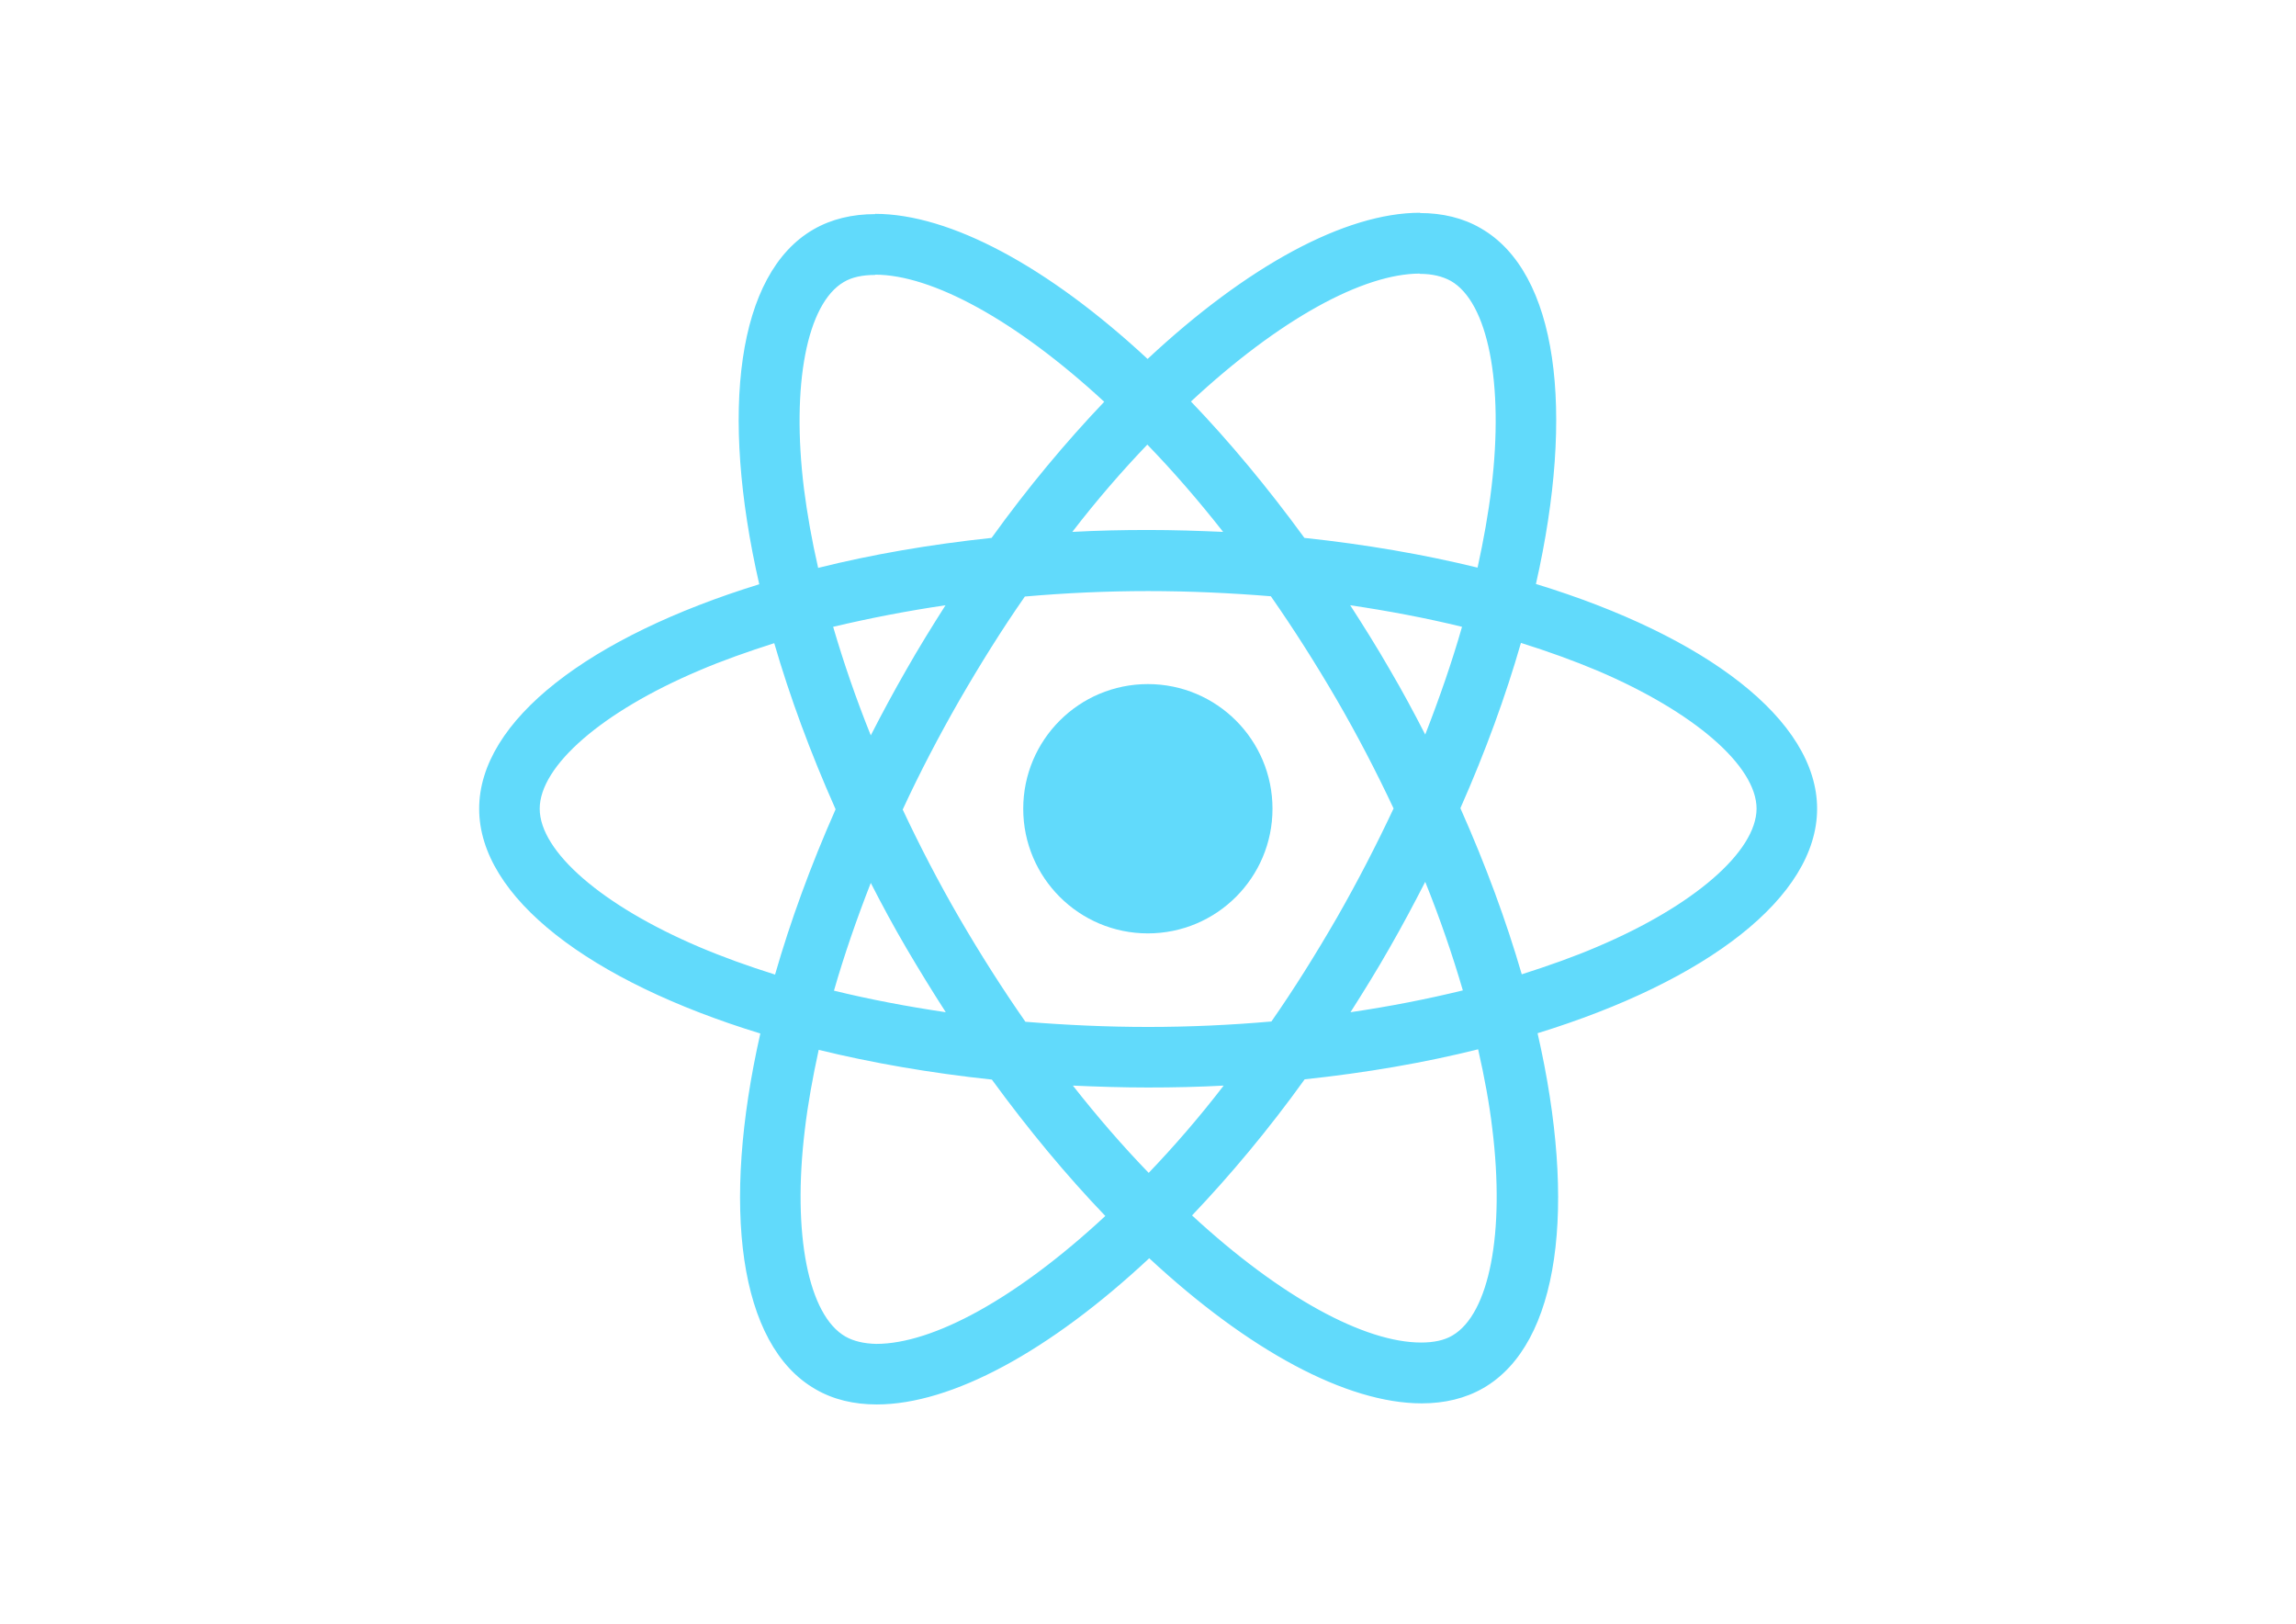
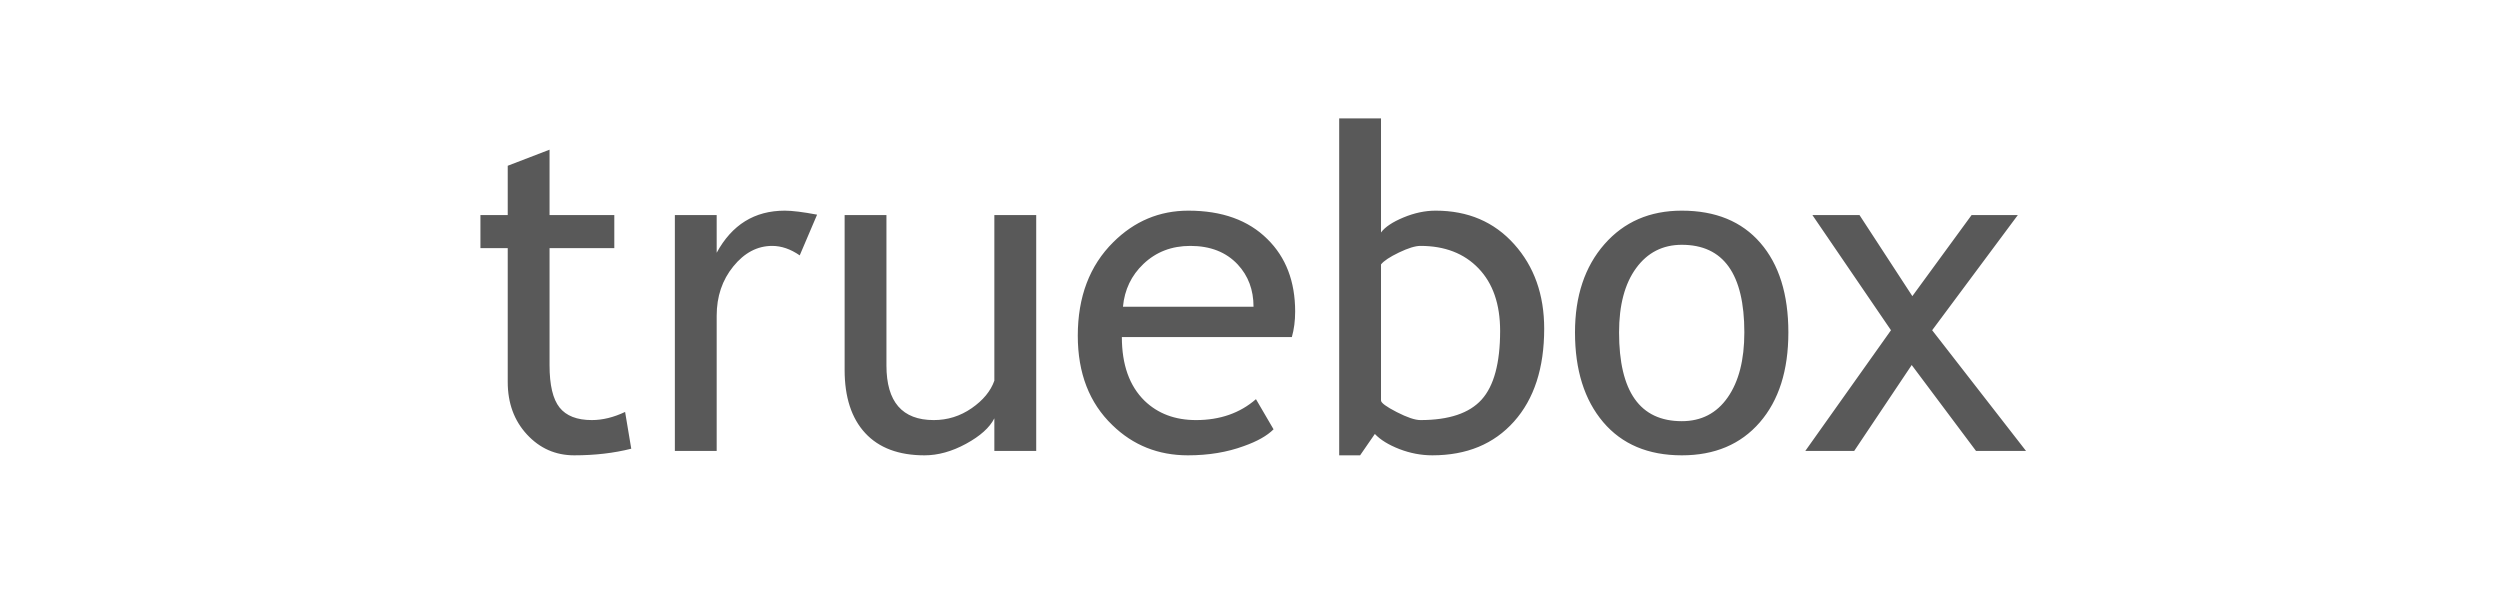
- <svg xmlns="http://www.w3.org/2000/svg" viewBox="0 0 841.9 595.3">
-   <g fill="#61DAFB">
-     <path d="M666.3 296.5c0-32.5-40.7-63.3-103.1-82.4 14.4-63.6 8-114.2-20.2-130.4-6.5-3.8-14.1-5.6-22.4-5.6v22.3c4.6 0 8.3.9 11.4 2.6 13.6 7.8 19.5 37.5 14.9 75.7-1.1 9.4-2.9 19.3-5.1 29.4-19.6-4.8-41-8.5-63.5-10.9-13.5-18.5-27.5-35.3-41.6-50 32.6-30.3 63.2-46.9 84-46.9V78c-27.5 0-63.5 19.6-99.9 53.6-36.4-33.8-72.4-53.2-99.9-53.2v22.3c20.7 0 51.4 16.5 84 46.6-14 14.7-28 31.4-41.3 49.9-22.6 2.4-44 6.1-63.6 11-2.3-10-4-19.7-5.2-29-4.7-38.2 1.1-67.9 14.6-75.8 3-1.8 6.9-2.6 11.5-2.6V78.5c-8.4 0-16 1.8-22.6 5.6-28.1 16.2-34.4 66.7-19.9 130.1-62.2 19.2-102.7 49.9-102.7 82.3 0 32.5 40.7 63.3 103.1 82.4-14.4 63.6-8 114.2 20.2 130.4 6.5 3.8 14.1 5.6 22.5 5.6 27.5 0 63.5-19.6 99.9-53.6 36.4 33.8 72.4 53.2 99.9 53.2 8.4 0 16-1.8 22.6-5.6 28.1-16.2 34.4-66.7 19.9-130.1 62-19.1 102.5-49.9 102.5-82.3zm-130.2-66.7c-3.7 12.9-8.3 26.2-13.5 39.5-4.1-8-8.4-16-13.1-24-4.6-8-9.5-15.8-14.4-23.4 14.2 2.1 27.9 4.7 41 7.9zm-45.8 106.5c-7.8 13.5-15.8 26.3-24.1 38.2-14.9 1.3-30 2-45.2 2-15.1 0-30.2-.7-45-1.9-8.3-11.9-16.4-24.6-24.2-38-7.6-13.1-14.5-26.4-20.8-39.8 6.2-13.4 13.2-26.8 20.7-39.9 7.8-13.5 15.8-26.3 24.1-38.2 14.9-1.3 30-2 45.2-2 15.1 0 30.2.7 45 1.9 8.3 11.9 16.4 24.6 24.2 38 7.6 13.1 14.5 26.4 20.8 39.8-6.3 13.4-13.2 26.8-20.7 39.9zm32.3-13c5.4 13.4 10 26.8 13.8 39.8-13.1 3.2-26.9 5.9-41.2 8 4.9-7.7 9.8-15.6 14.4-23.7 4.6-8 8.9-16.1 13-24.1zM421.2 430c-9.3-9.6-18.6-20.3-27.8-32 9 .4 18.2.7 27.5.7 9.4 0 18.7-.2 27.8-.7-9 11.7-18.3 22.4-27.5 32zm-74.4-58.9c-14.2-2.1-27.9-4.7-41-7.9 3.7-12.9 8.3-26.2 13.5-39.5 4.1 8 8.4 16 13.1 24 4.7 8 9.5 15.8 14.4 23.4zM420.7 163c9.3 9.6 18.6 20.3 27.8 32-9-.4-18.2-.7-27.5-.7-9.4 0-18.7.2-27.8.7 9-11.7 18.3-22.4 27.5-32zm-74 58.9c-4.9 7.7-9.8 15.6-14.4 23.7-4.6 8-8.9 16-13 24-5.4-13.4-10-26.8-13.8-39.8 13.1-3.1 26.9-5.8 41.2-7.9zm-90.5 125.2c-35.4-15.1-58.3-34.9-58.3-50.6 0-15.7 22.9-35.6 58.3-50.6 8.6-3.7 18-7 27.7-10.1 5.7 19.6 13.2 40 22.5 60.9-9.2 20.8-16.6 41.1-22.2 60.6-9.9-3.1-19.3-6.5-28-10.2zM310 490c-13.6-7.8-19.5-37.5-14.9-75.7 1.1-9.4 2.9-19.3 5.1-29.4 19.6 4.8 41 8.5 63.5 10.9 13.5 18.5 27.5 35.3 41.6 50-32.6 30.3-63.2 46.9-84 46.9-4.5-.1-8.3-1-11.3-2.7zm237.2-76.2c4.7 38.2-1.1 67.9-14.6 75.8-3 1.8-6.9 2.6-11.5 2.6-20.7 0-51.4-16.5-84-46.6 14-14.7 28-31.4 41.3-49.9 22.6-2.4 44-6.1 63.6-11 2.3 10.1 4.1 19.8 5.2 29.1zm38.5-66.7c-8.6 3.7-18 7-27.7 10.1-5.7-19.6-13.2-40-22.5-60.9 9.2-20.8 16.6-41.1 22.2-60.6 9.9 3.1 19.3 6.5 28.1 10.2 35.4 15.1 58.3 34.9 58.3 50.6-.1 15.7-23 35.6-58.4 50.6zM320.8 78.4z" />
-     <circle cx="420.9" cy="296.5" r="45.7" />
-     <path d="M520.5 78.1z" />
+ <svg xmlns="http://www.w3.org/2000/svg" version="1.1" viewBox="0.0 0.0 850.0 200.0" fill="none" stroke="none" stroke-linecap="square" stroke-miterlimit="10">
+   <clipPath id="p.0">
+     <path d="m0 0l850.0 0l0 200.0l-850.0 0l0 -200.0z" clip-rule="nonzero" />
+   </clipPath>
+   <g clip-path="url(#p.0)">
+     <path fill="#000000" fill-opacity="0.0" d="m0 0l850.0 0l0 200.0l-850.0 0z" fill-rule="evenodd" />
+     <path fill="#000000" fill-opacity="0.0" d="m151.425 0.11l547.15 0l0 151.78l-547.15 0z" fill-rule="evenodd" />
+     <path fill="#595959" d="m172.628 84.357l-9.281 0l0 -11.234l9.281 0l0 -16.766l14.219 -5.469l0 22.234l22.016 0l0 11.234l-22.016 0l0 39.828q0 10.109 3.406 14.375q3.406 4.266 10.969 4.266q5.469 0 11.312 -2.766l2.094 12.5q-8.844 2.25 -19.391 2.25q-9.516 0 -16.062 -7.078q-6.547 -7.078 -6.547 -17.859l0 -45.516zm99.277 2.469q-4.656 -3.219 -9.359 -3.219q-7.562 0 -13.219 6.969q-5.656 6.953 -5.656 16.766l0 45.969l-14.219 0l0 -80.187l14.219 0l0 12.812q7.781 -14.312 23.141 -14.312q3.812 0 11.0 1.359l-5.906 13.844zm29.485 -13.703l0 51.141q0 18.562 16.094 18.562q7.047 0 12.875 -4.031q5.844 -4.047 7.719 -9.359l0 -56.312l14.234 0l0 80.187l-14.234 0l0 -11.078q-2.391 4.719 -9.625 8.656q-7.219 3.922 -14.109 3.922q-13.172 0 -20.172 -7.562q-7.0 -7.562 -7.0 -21.484l0 -52.641l14.219 0zm137.839 41.484l-57.797 0q0 14.078 7.703 21.641q6.812 6.578 17.516 6.578q12.219 0 20.375 -7.109l5.984 10.25q-3.297 3.297 -10.109 5.703q-8.531 3.141 -19.016 3.141q-15.125 0 -25.672 -10.266q-11.766 -11.297 -11.766 -30.391q0 -19.844 12.062 -31.812q10.781 -10.719 25.531 -10.719q17.141 0 26.875 9.672q9.438 9.281 9.438 24.625q0 4.719 -1.125 8.688zm-34.516 -31.0q-9.516 0 -15.953 6.141q-6.141 5.844 -6.953 14.531l44.391 0q0 -8.609 -5.391 -14.375q-5.906 -6.297 -16.094 -6.297zm62.736 63.937l-5.016 7.266l-7.109 0l0 -114.547l14.219 0l0 38.781q2.031 -2.766 7.609 -5.094q5.578 -2.328 10.969 -2.328q16.469 0 26.687 11.391q10.219 11.375 10.219 28.75q0 20.062 -10.266 31.562q-10.25 11.484 -27.766 11.484q-5.688 0 -11.203 -2.125q-5.5 -2.141 -8.344 -5.141zm2.094 -57.641l0 46.266q0 1.188 5.312 3.922q5.328 2.734 8.094 2.734q14.516 0 20.797 -6.953q6.297 -6.969 6.297 -23.359q0 -13.625 -7.344 -21.266q-7.328 -7.641 -19.75 -7.641q-2.625 0 -7.312 2.25q-4.672 2.25 -6.094 4.047zm65.955 23.125q0 -18.562 10.0 -29.984q10.0 -11.422 26.312 -11.422q17.219 0 26.719 10.969q9.516 10.969 9.516 30.438q0 19.391 -9.734 30.594q-9.719 11.188 -26.5 11.188q-17.141 0 -26.734 -11.297q-9.578 -11.312 -9.578 -30.484zm14.984 0q0 30.172 21.328 30.172q9.969 0 15.609 -8.078q5.656 -8.094 5.656 -22.094q0 -29.797 -21.266 -29.797q-9.734 0 -15.531 7.938q-5.797 7.938 -5.797 21.859zm121.357 40.281l-21.859 -29.203l-19.547 29.203l-16.625 0l29.125 -41.031l-26.719 -39.156l16.016 0l17.969 27.562l20.141 -27.562l15.719 0l-29.125 39.156l31.906 41.031l-17.0 0z" fill-rule="nonzero" />
  </g>
</svg>
